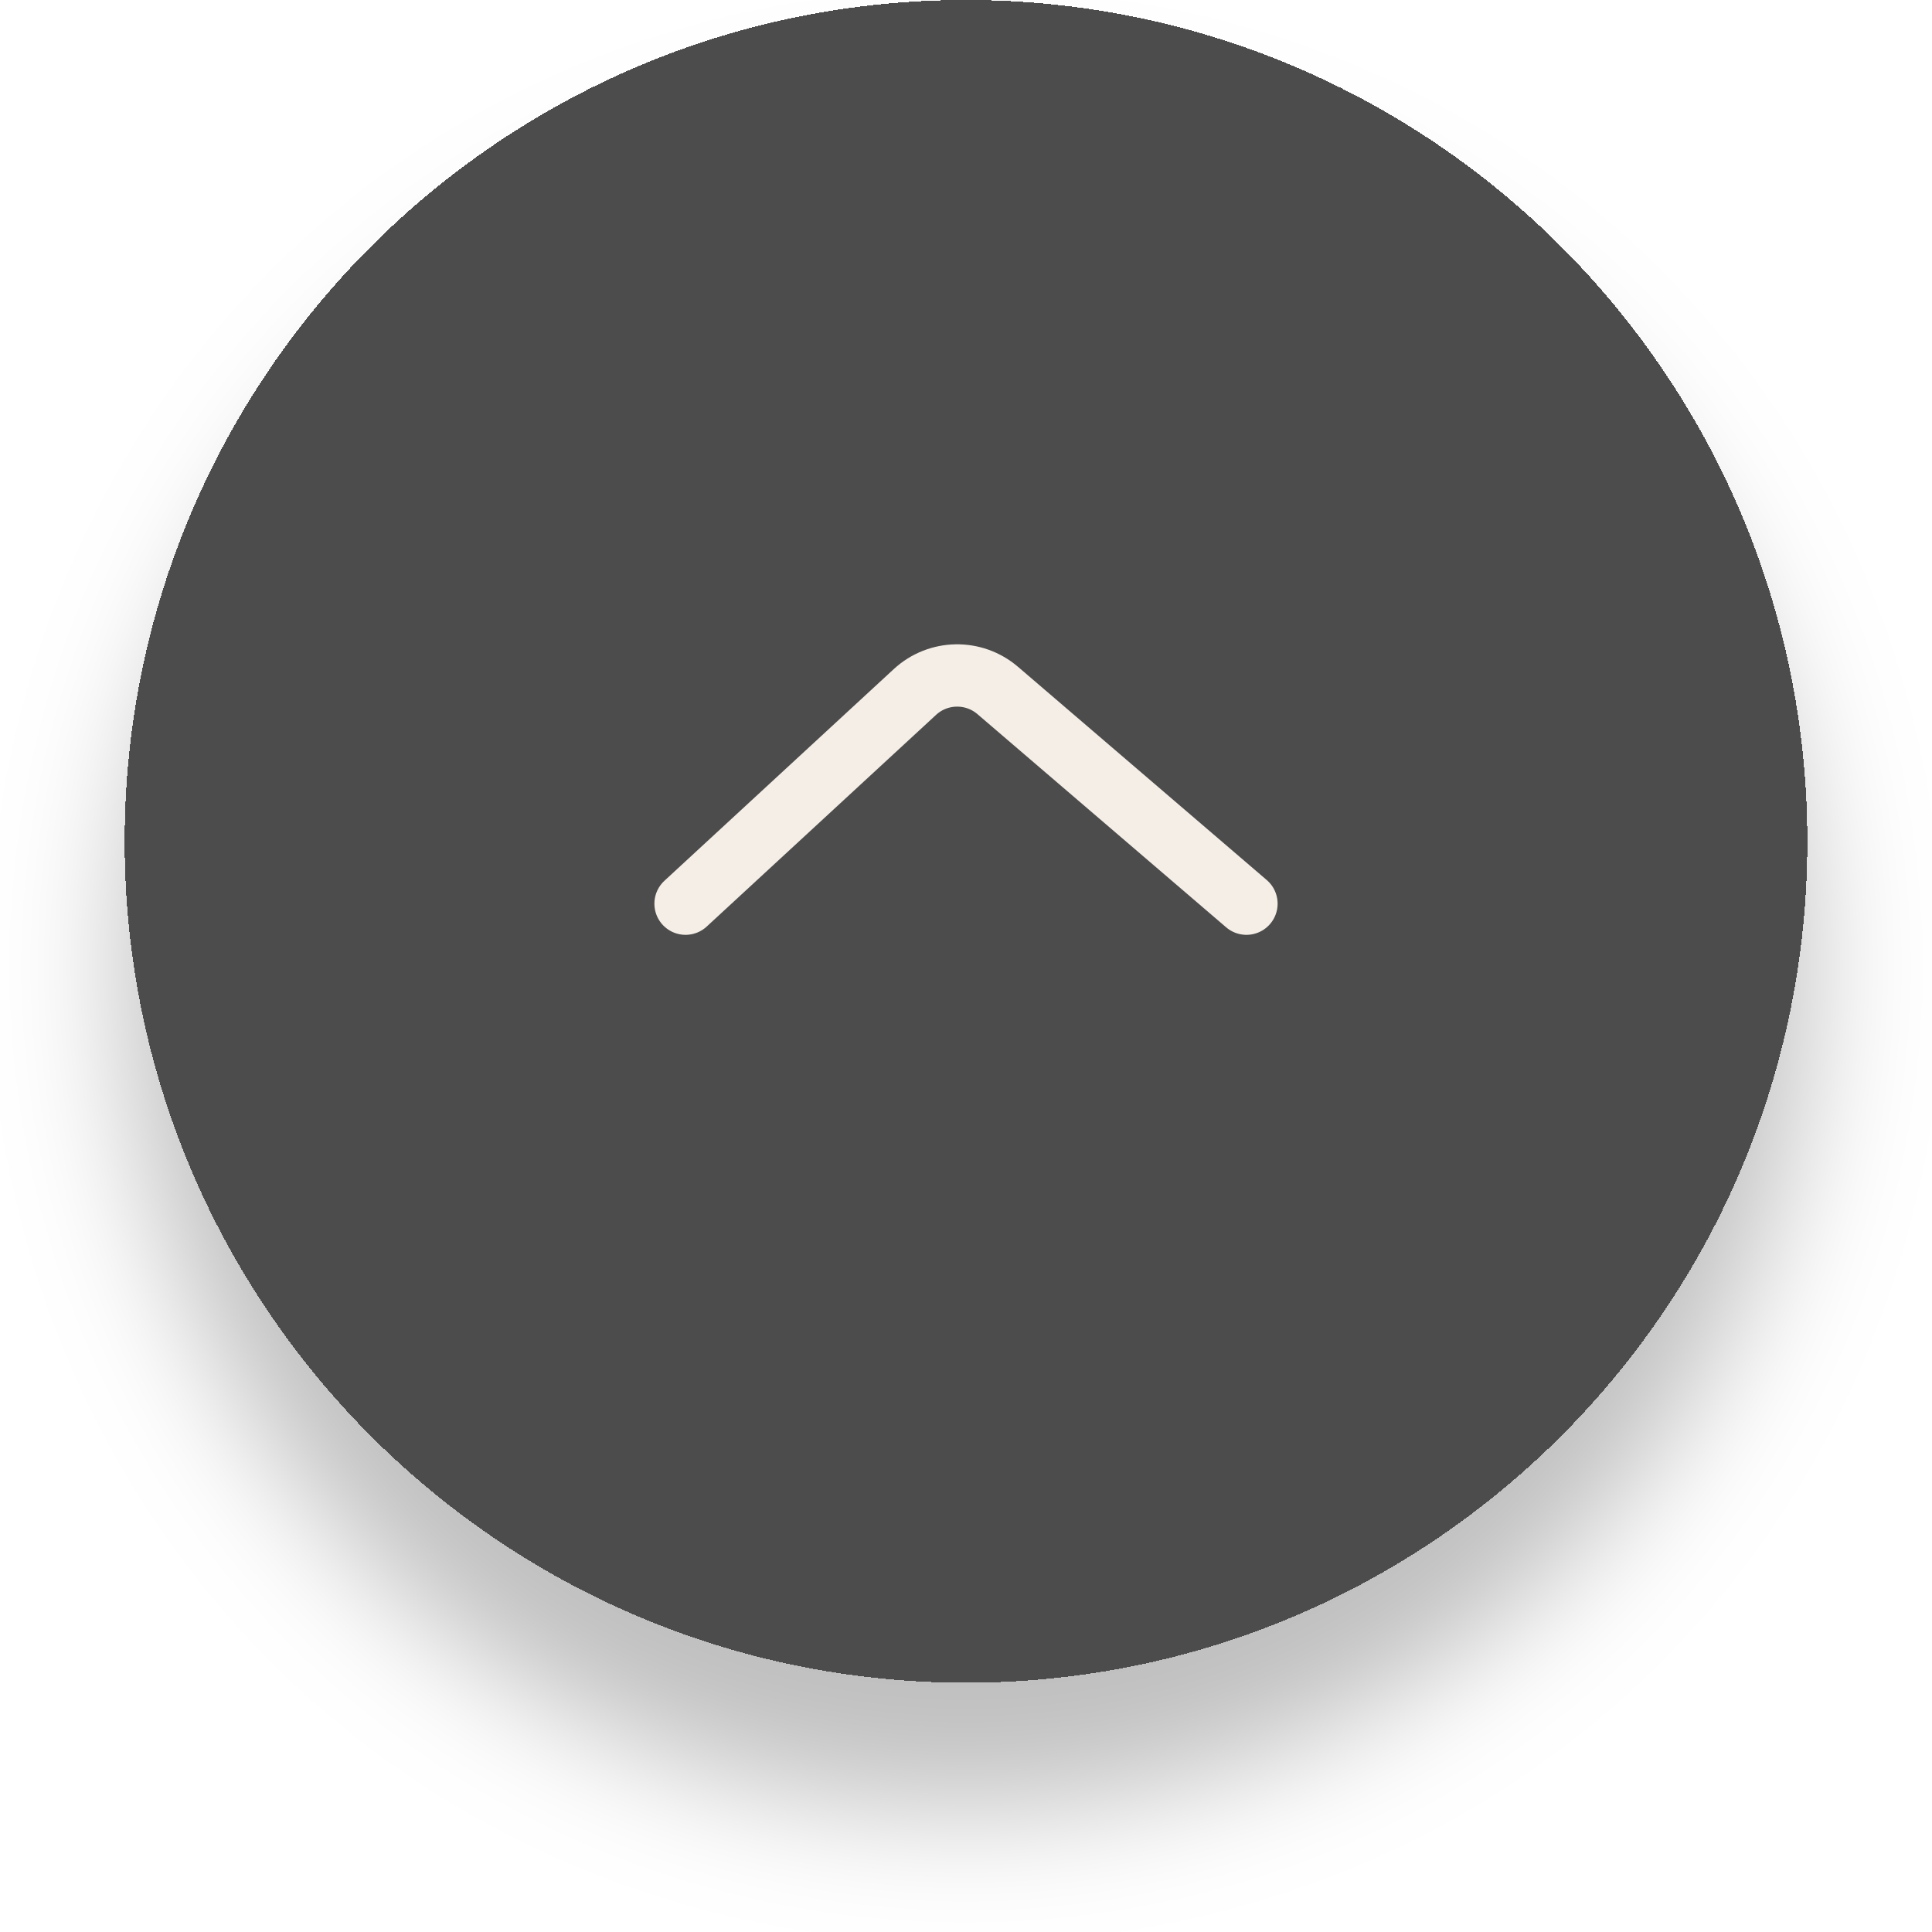
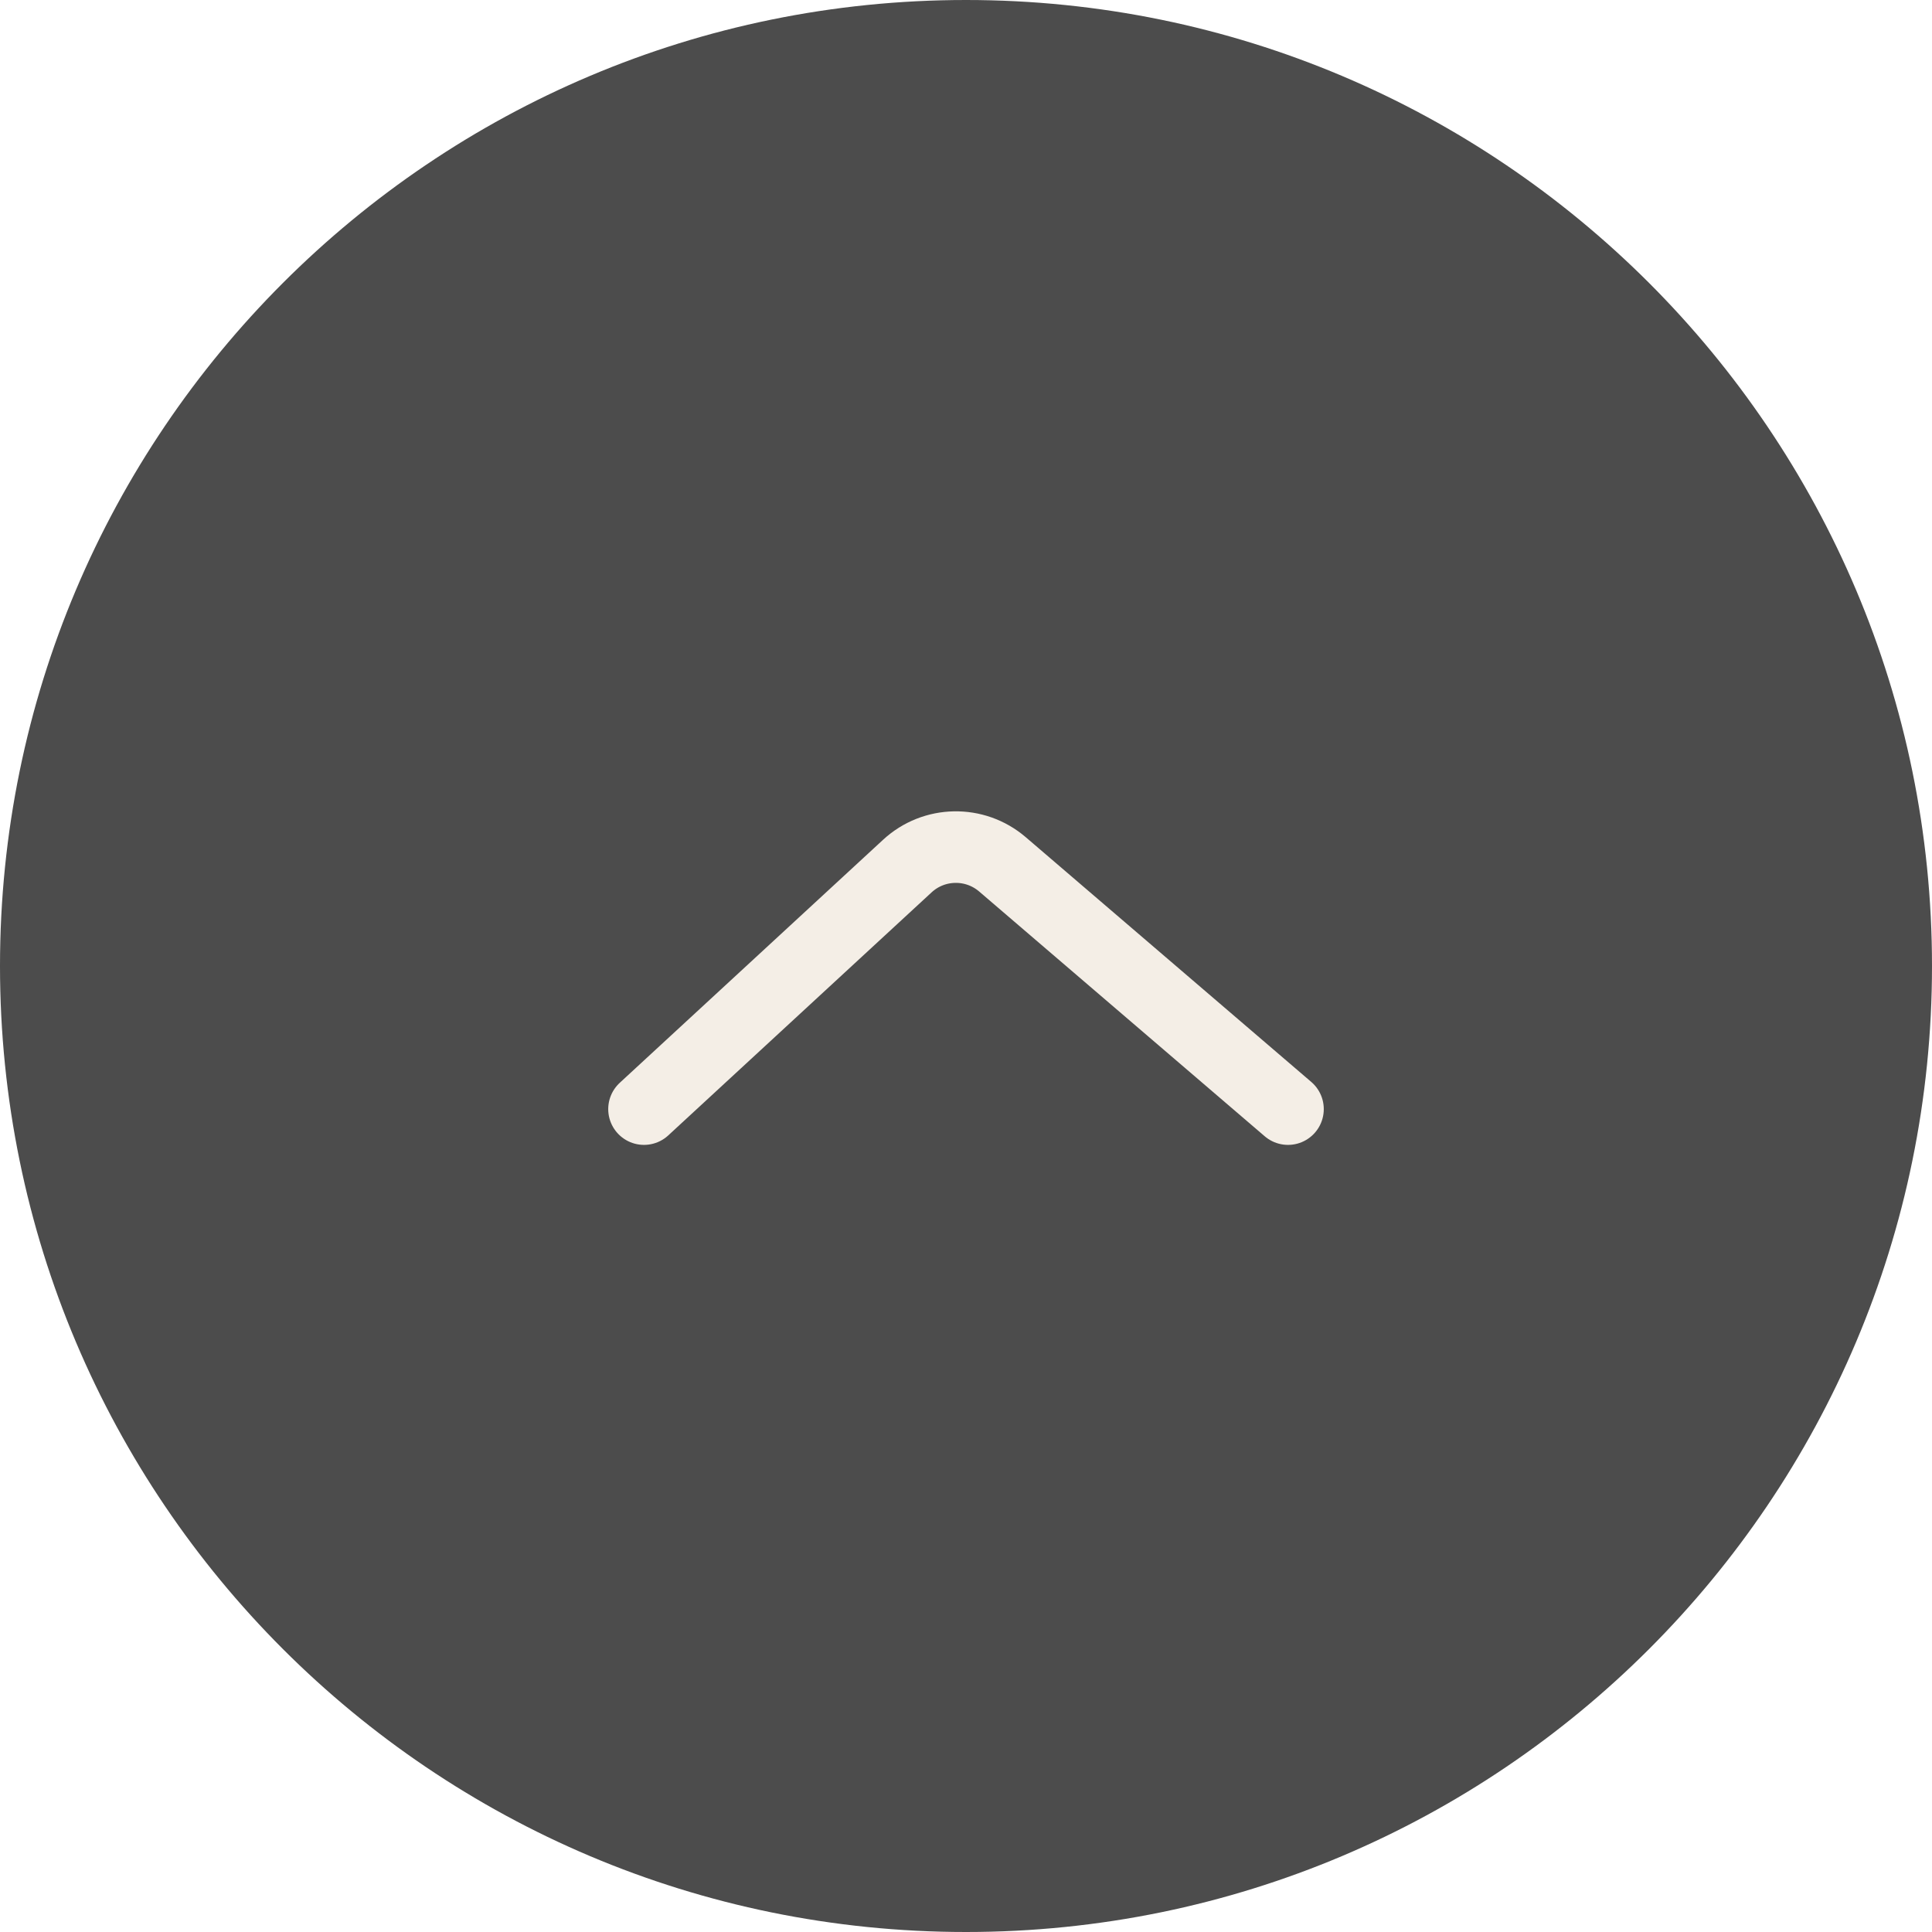
- <svg xmlns="http://www.w3.org/2000/svg" width="62" height="62" viewBox="0 0 62 62" fill="none">
-   <g filter="url(#filter0_d_949_111)">
-     <circle cx="31" cy="27" r="27" transform="rotate(-180 31 27)" fill="black" fill-opacity="0.7" shape-rendering="crispEdges" />
-   </g>
-   <path d="M40 29L32.018 22.158C31.247 21.498 30.105 21.519 29.36 22.207L22 29" stroke="#F4EEE6" stroke-width="2" stroke-linecap="round" />
-   <defs>
-     <filter id="filter0_d_949_111" x="0" y="4.72083e-06" width="62" height="62" filterUnits="userSpaceOnUse" color-interpolation-filters="sRGB">
-       <feFlood flood-opacity="0" result="BackgroundImageFix" />
-       <feColorMatrix in="SourceAlpha" type="matrix" values="0 0 0 0 0 0 0 0 0 0 0 0 0 0 0 0 0 0 127 0" result="hardAlpha" />
-       <feOffset dy="4" />
-       <feGaussianBlur stdDeviation="2" />
-       <feComposite in2="hardAlpha" operator="out" />
-       <feColorMatrix type="matrix" values="0 0 0 0 0 0 0 0 0 0 0 0 0 0 0 0 0 0 0.25 0" />
-       <feBlend mode="normal" in2="BackgroundImageFix" result="effect1_dropShadow_949_111" />
-       <feBlend mode="normal" in="SourceGraphic" in2="effect1_dropShadow_949_111" result="shape" />
-     </filter>
-   </defs>
+ <svg xmlns="http://www.w3.org/2000/svg" width="54" height="54" viewBox="0 0 54 54" fill="none">
+   <circle cx="27" cy="27" r="27" fill="black" fill-opacity="0.7" />
+   <path d="M36 31L28.018 24.158C27.247 23.498 26.105 23.519 25.36 24.207L18 31" stroke="#F4EEE6" stroke-width="2" stroke-linecap="round" />
</svg>
